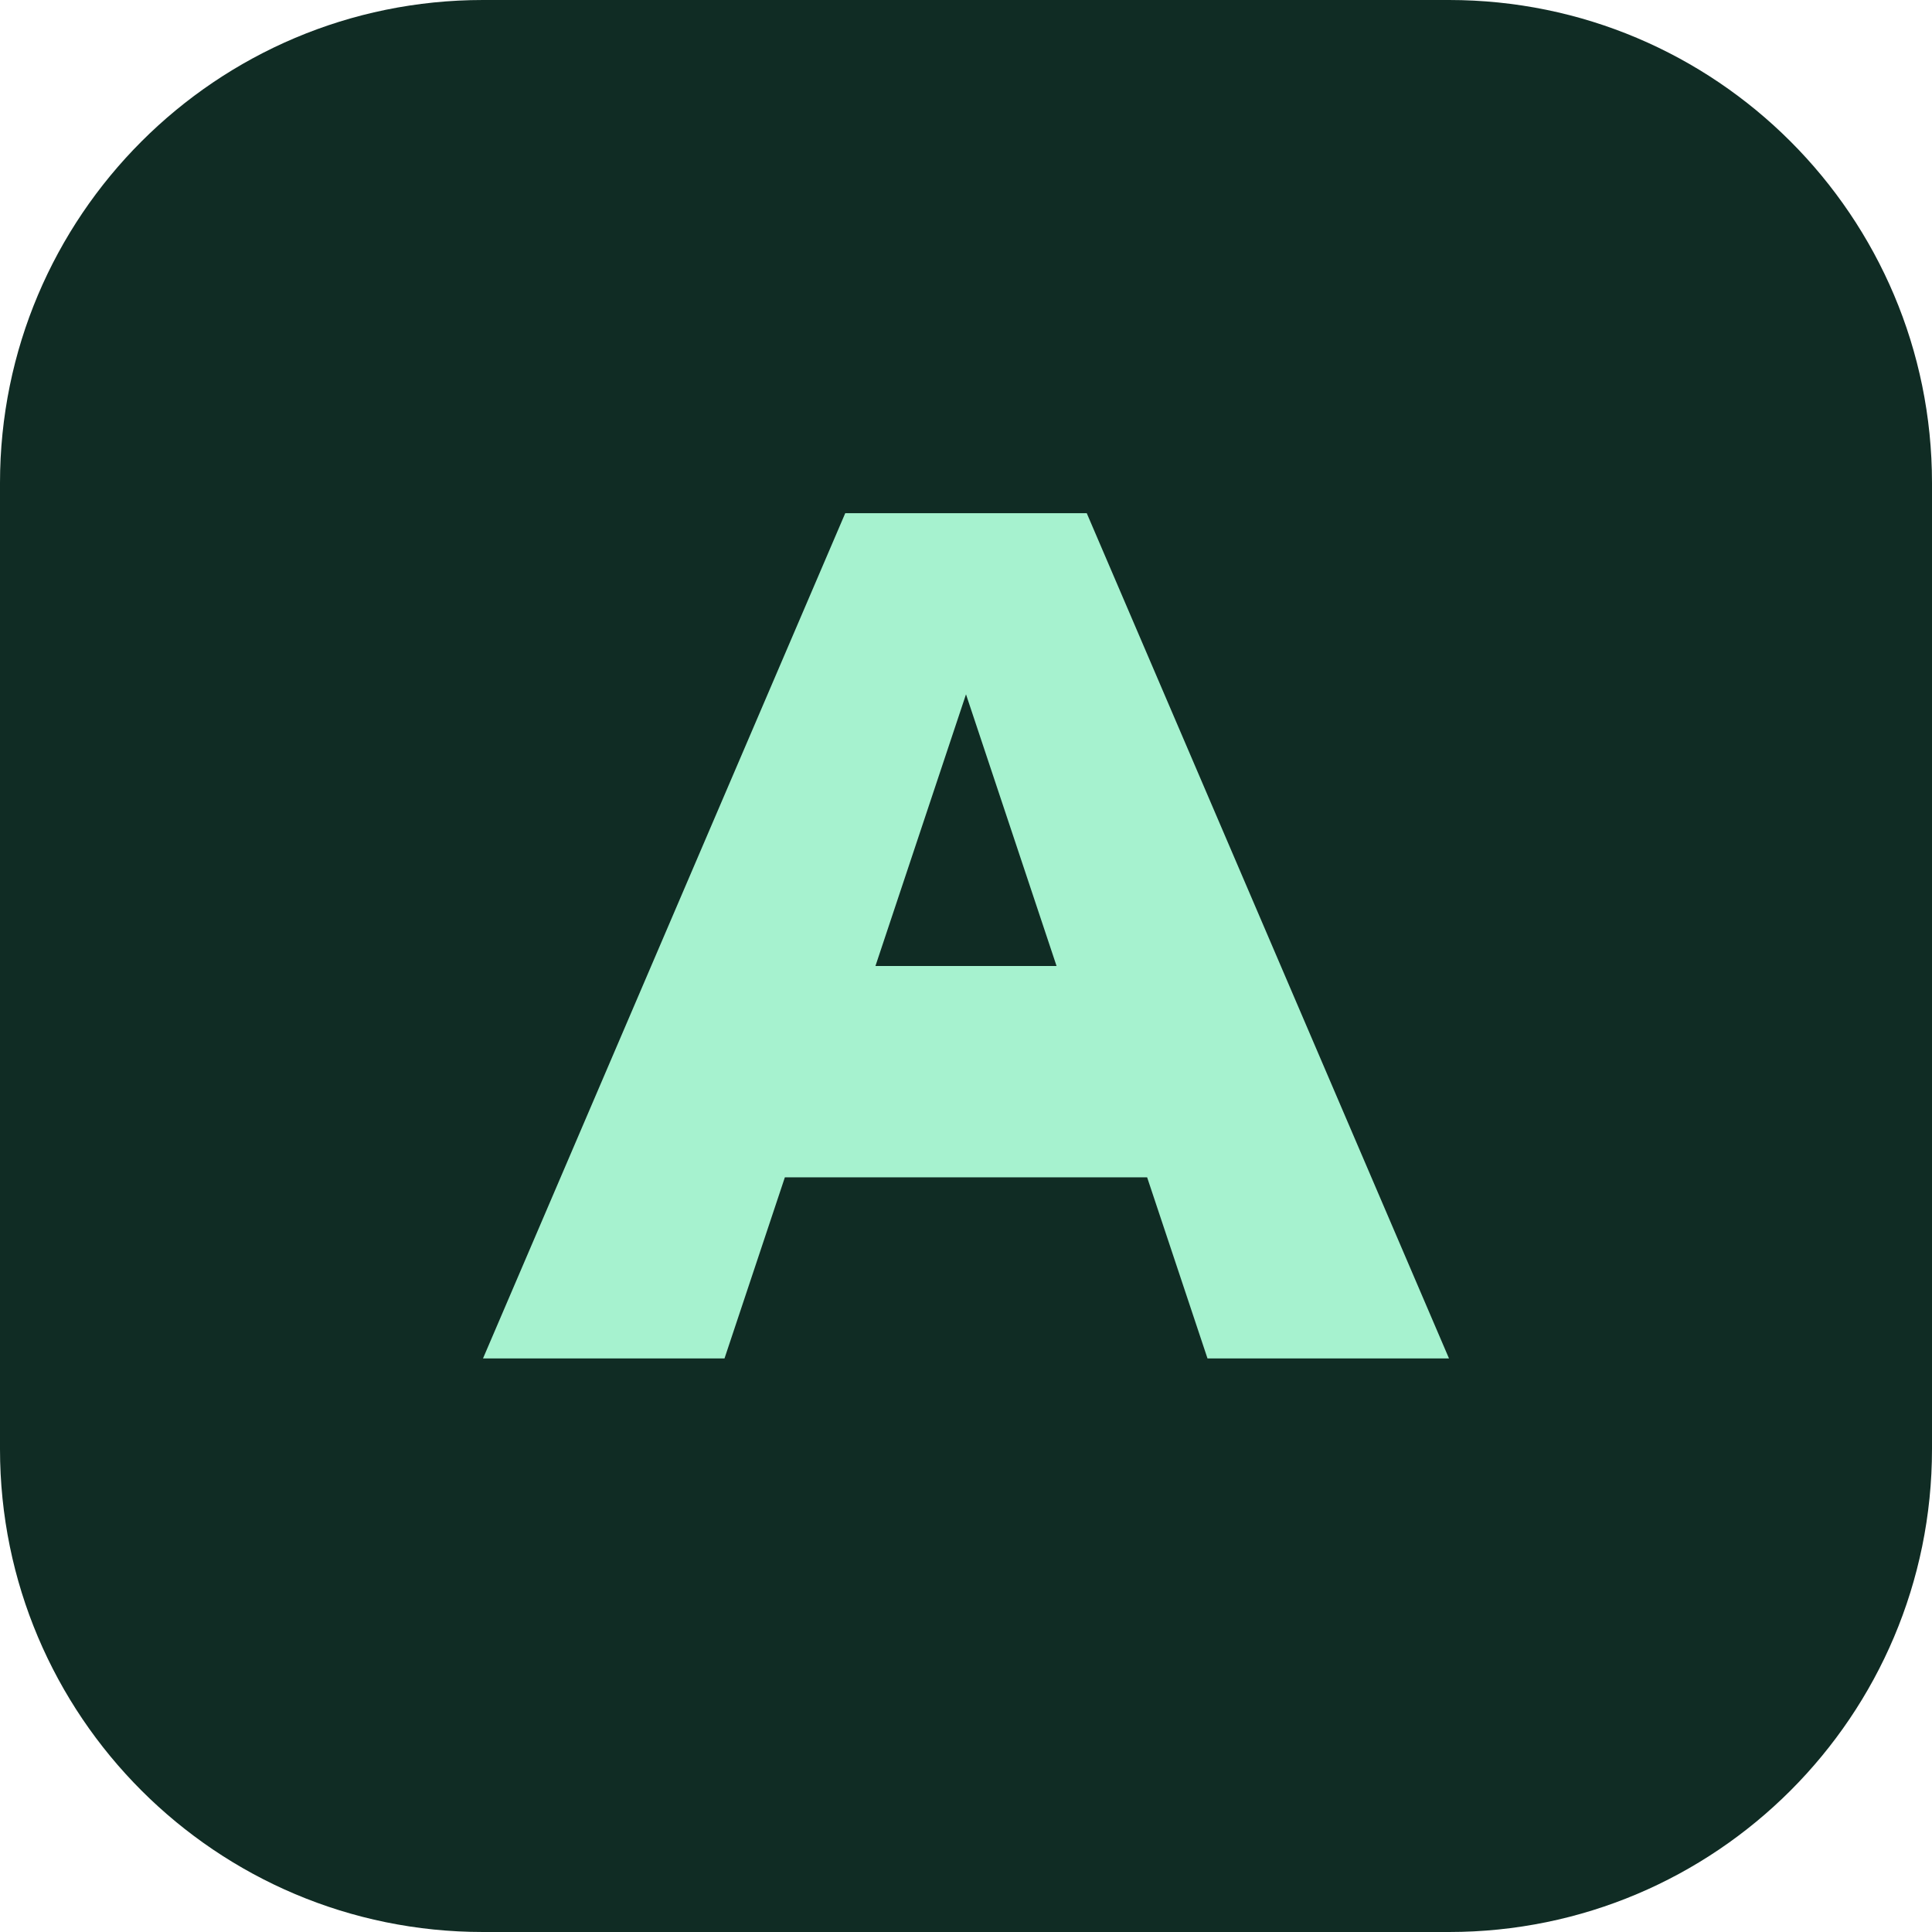
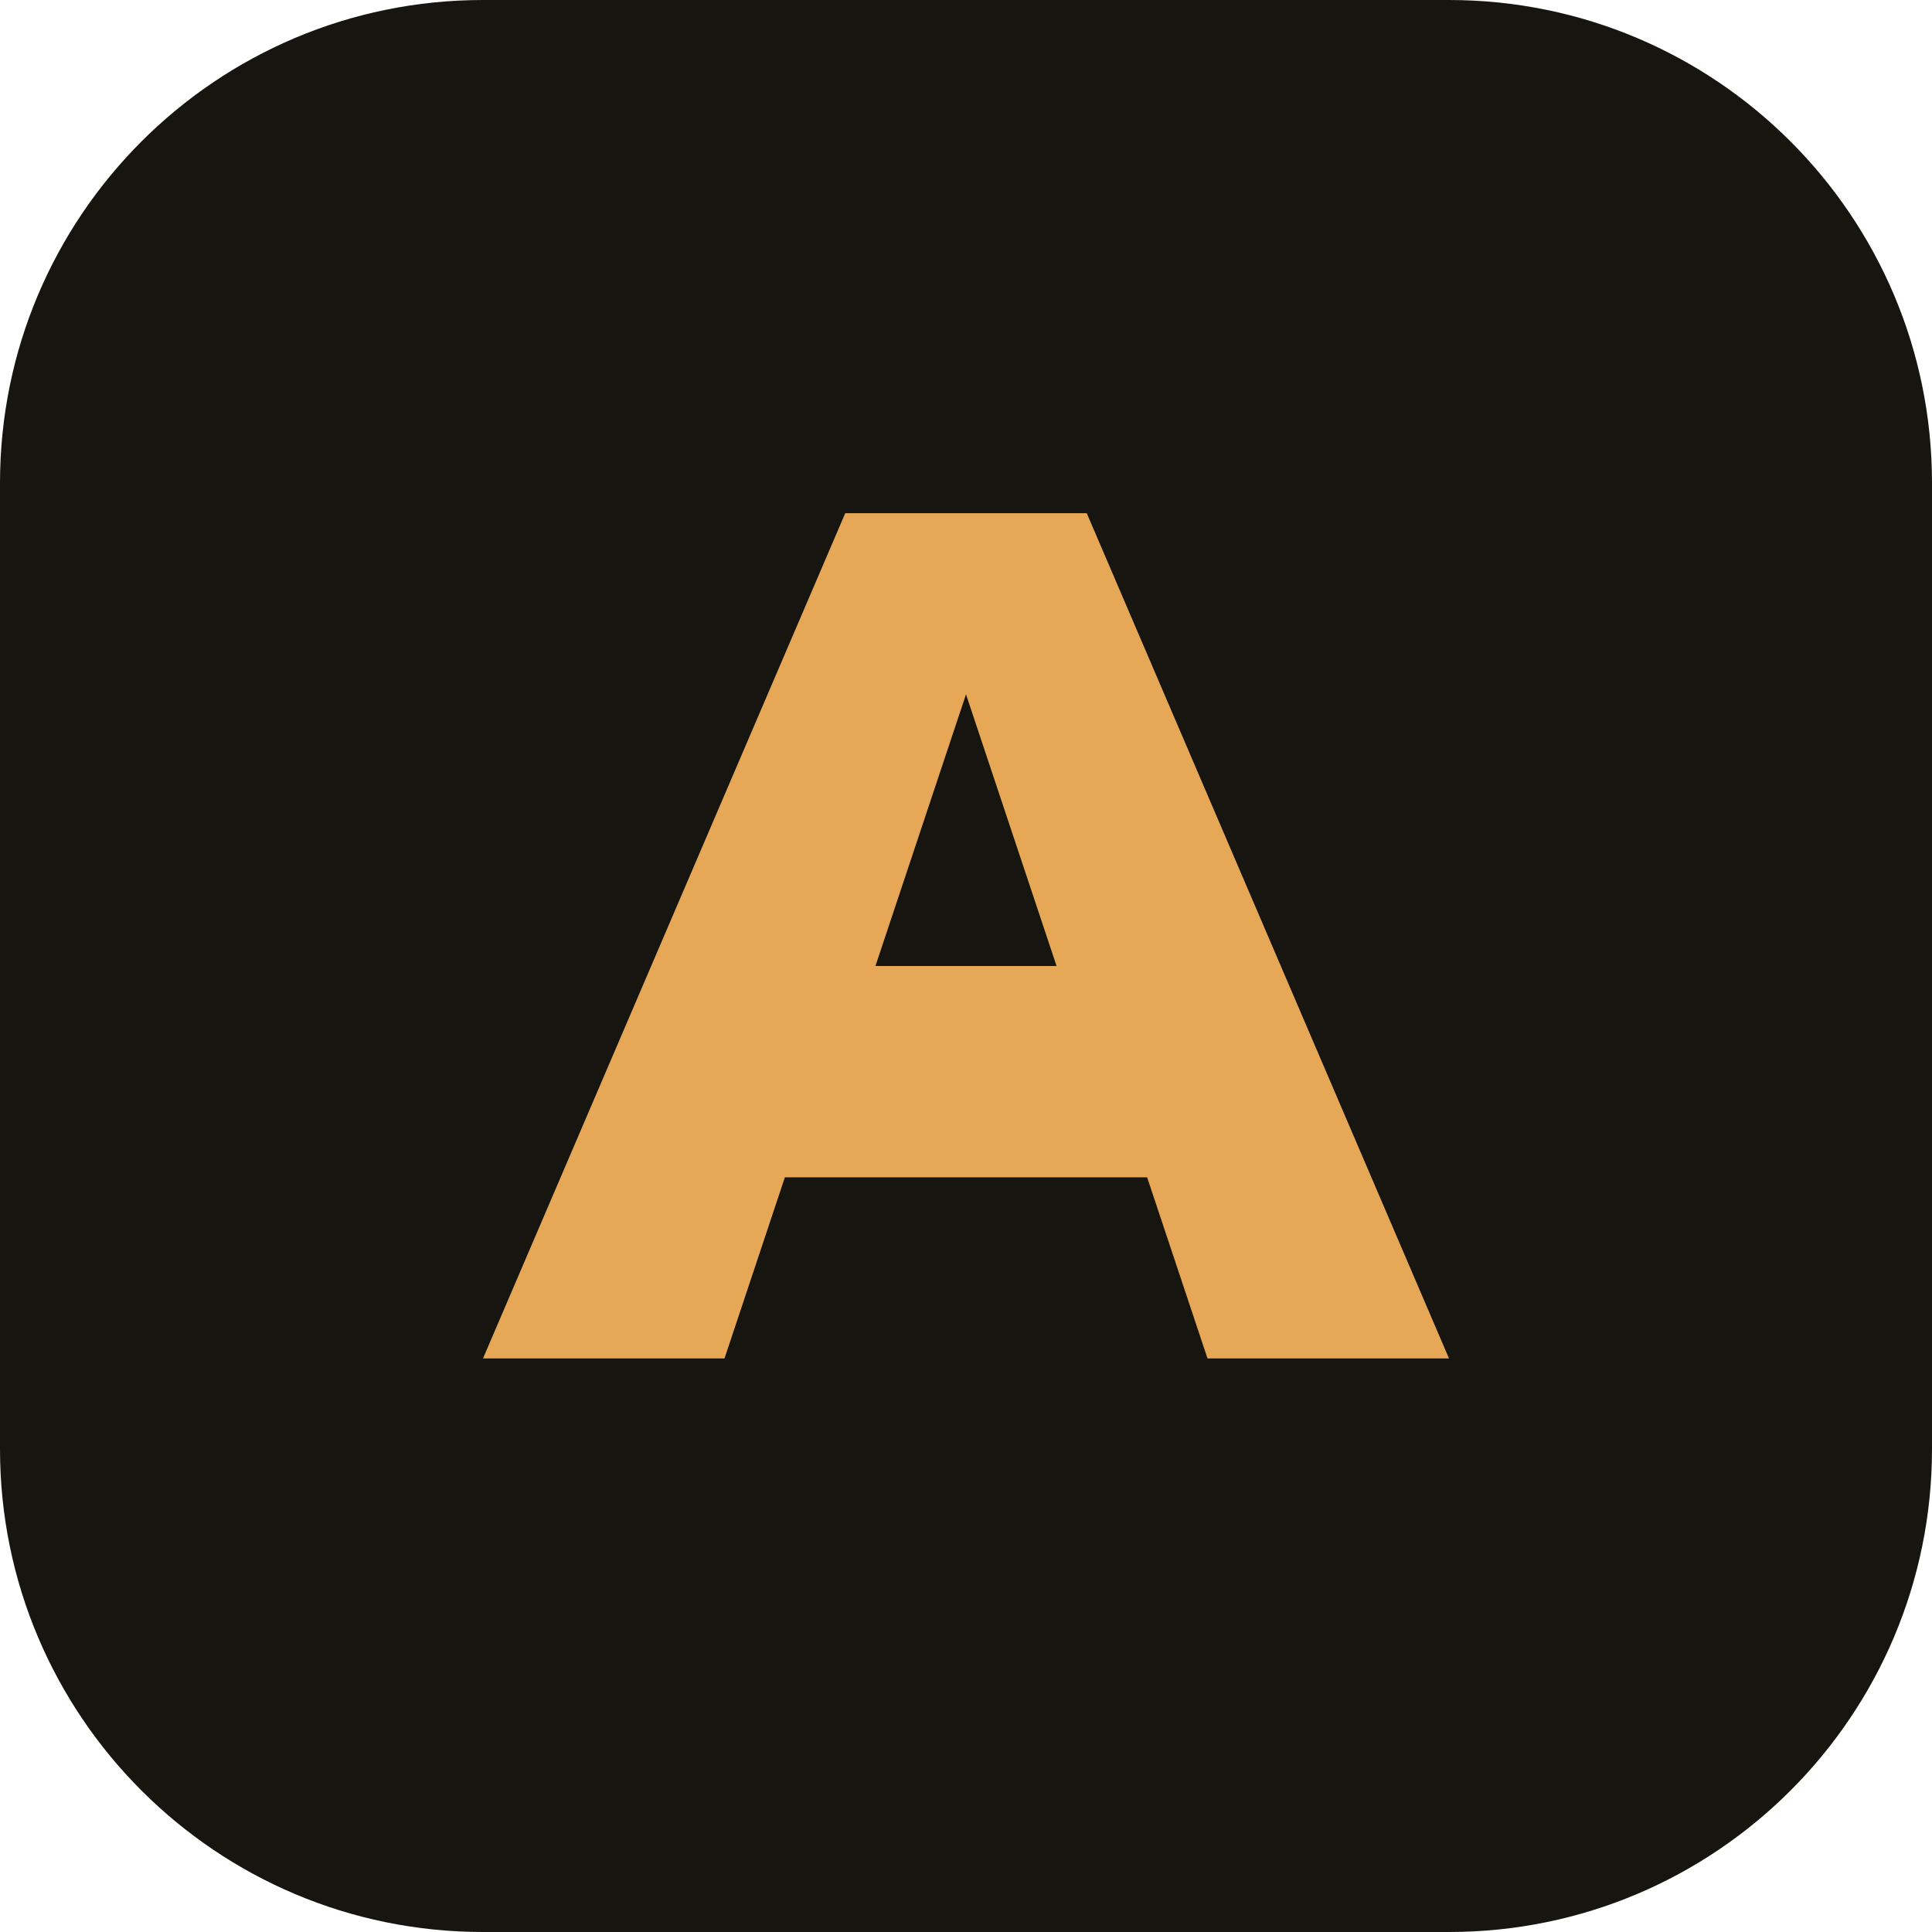
<svg xmlns="http://www.w3.org/2000/svg" viewBox="0 0 64 64" role="img" aria-label="AT">
-   <rect width="64" height="64" rx="16" fill="#102c24" />
-   <path d="M16 45 28 17h8l12 28h-8l-2-6H26l-2 6zm13-13h6l-3-9z" fill="#a6f2cf" />
+   <rect width="64" height="64" rx="16" fill="#171510" />
+   <path d="M16 45 28 17h8l12 28h-8l-2-6H26l-2 6zm13-13h6l-3-9z" fill="#e6a856" />
</svg>
